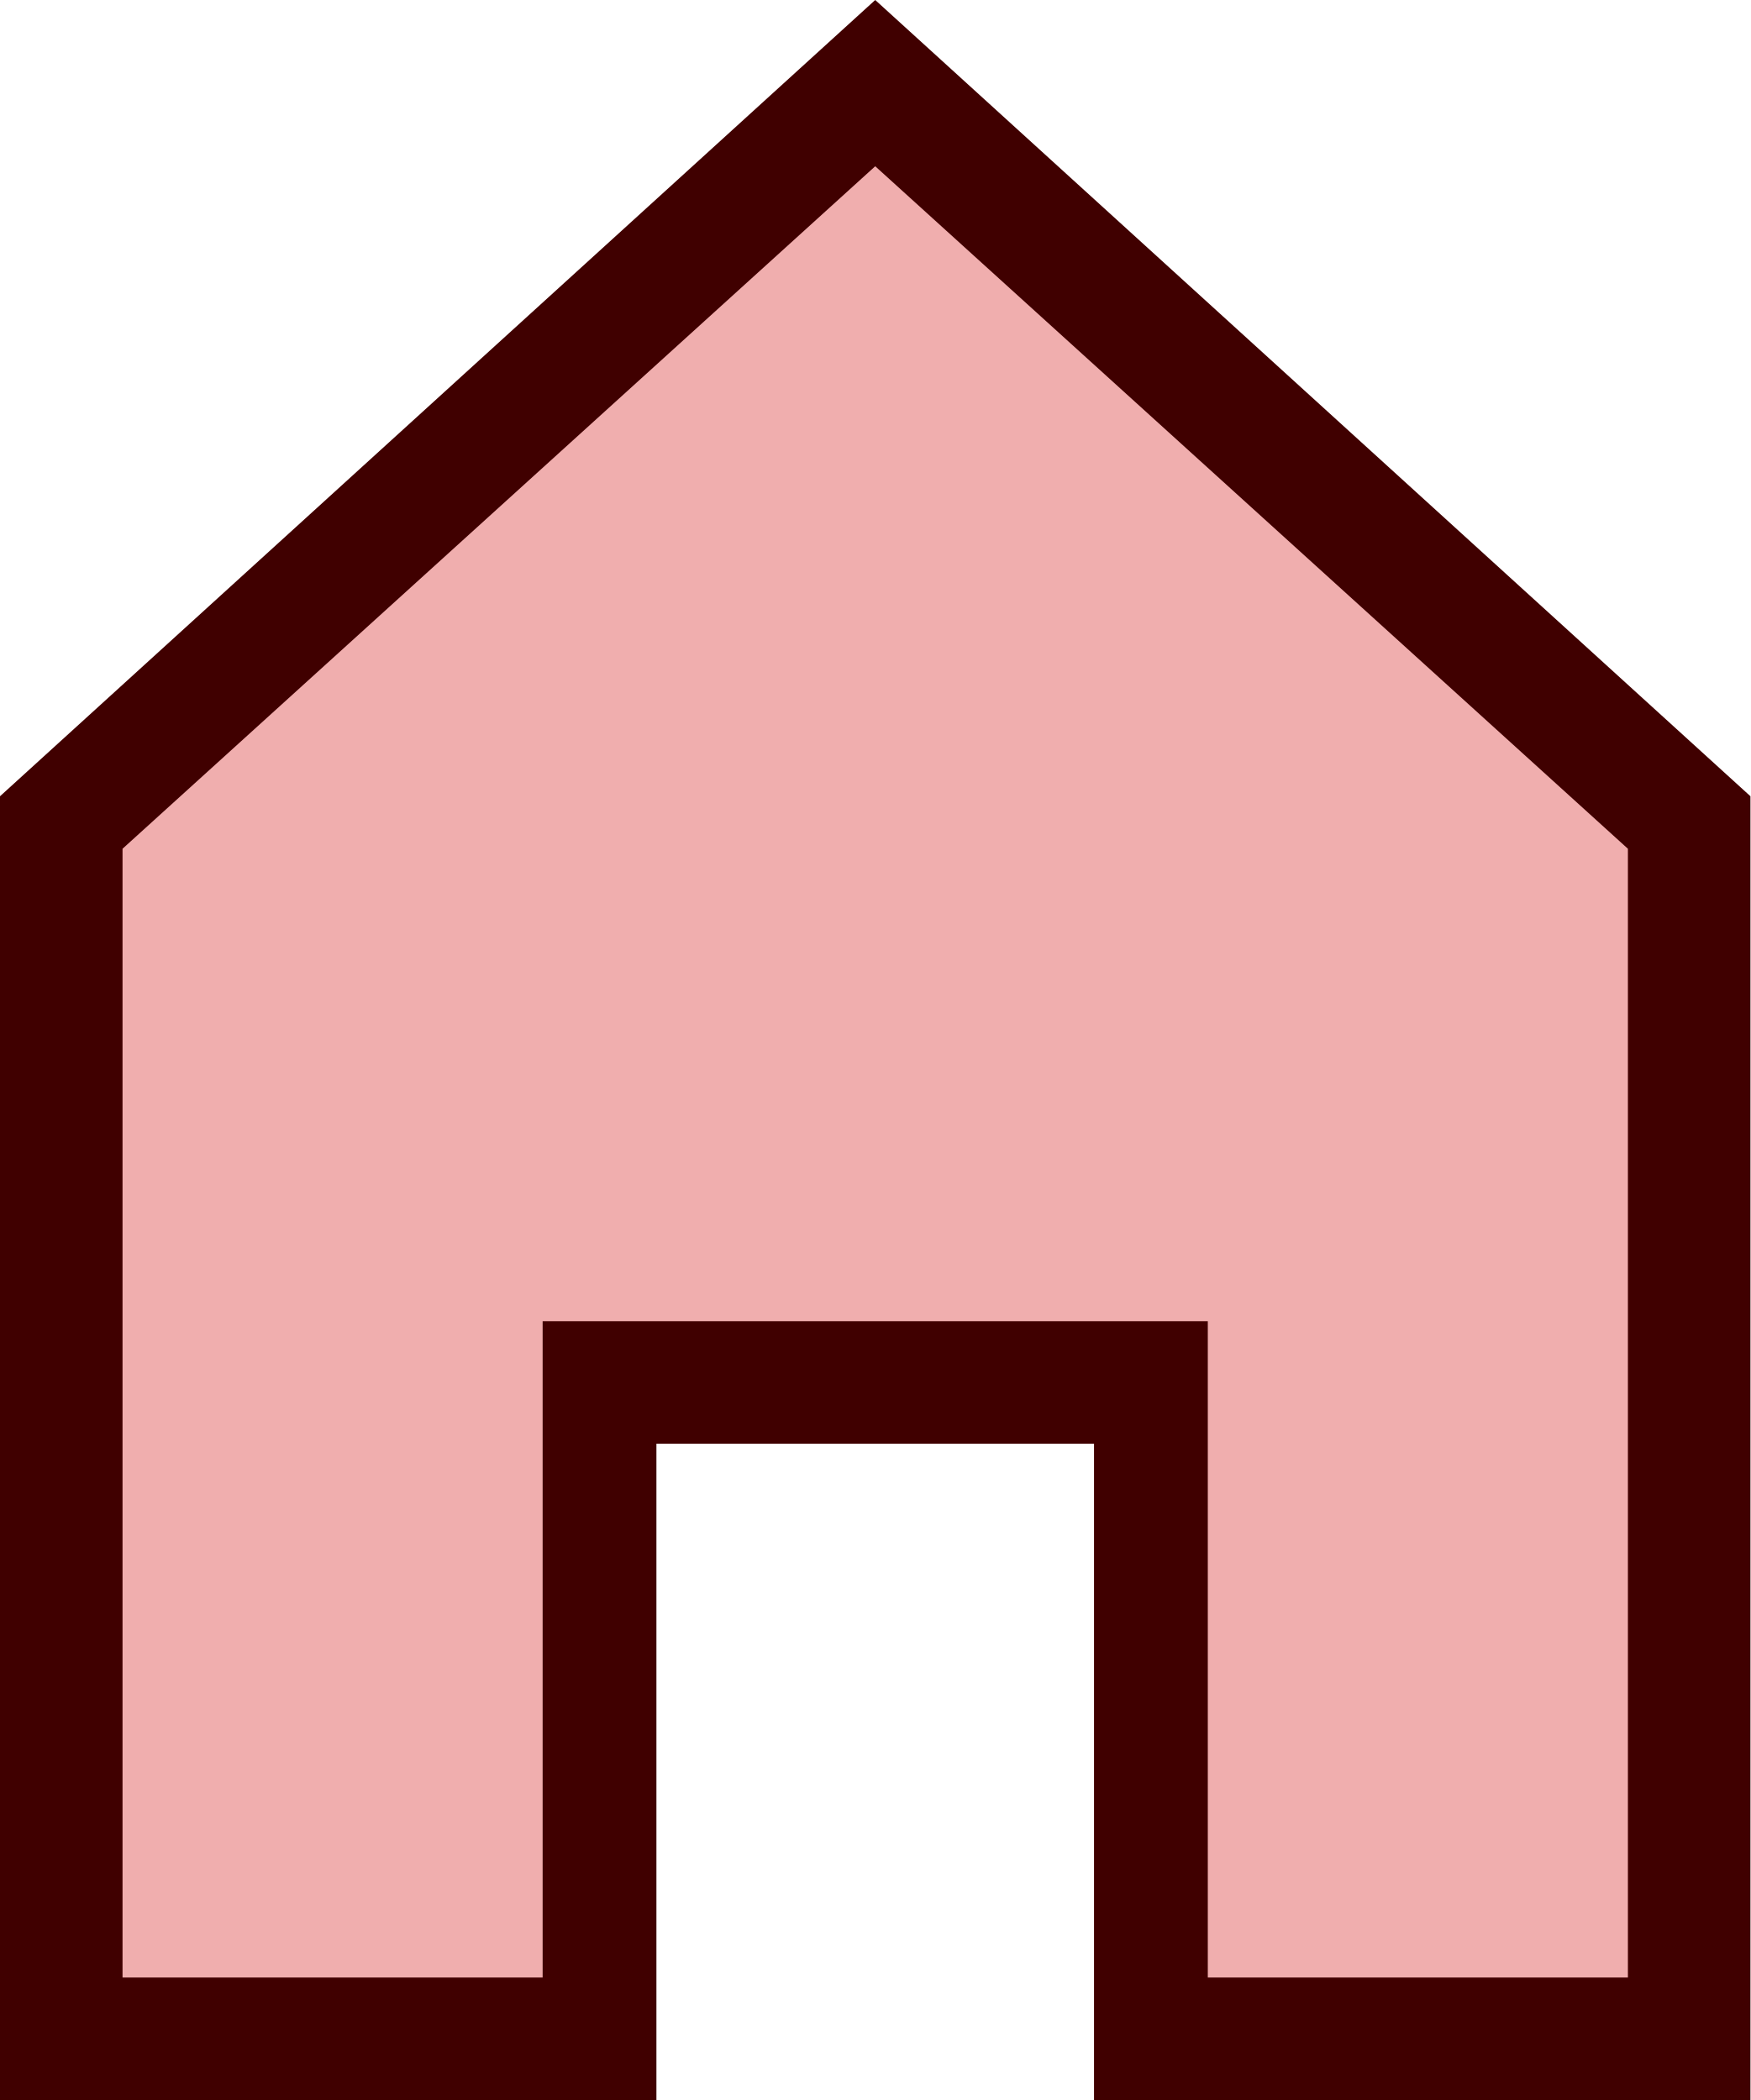
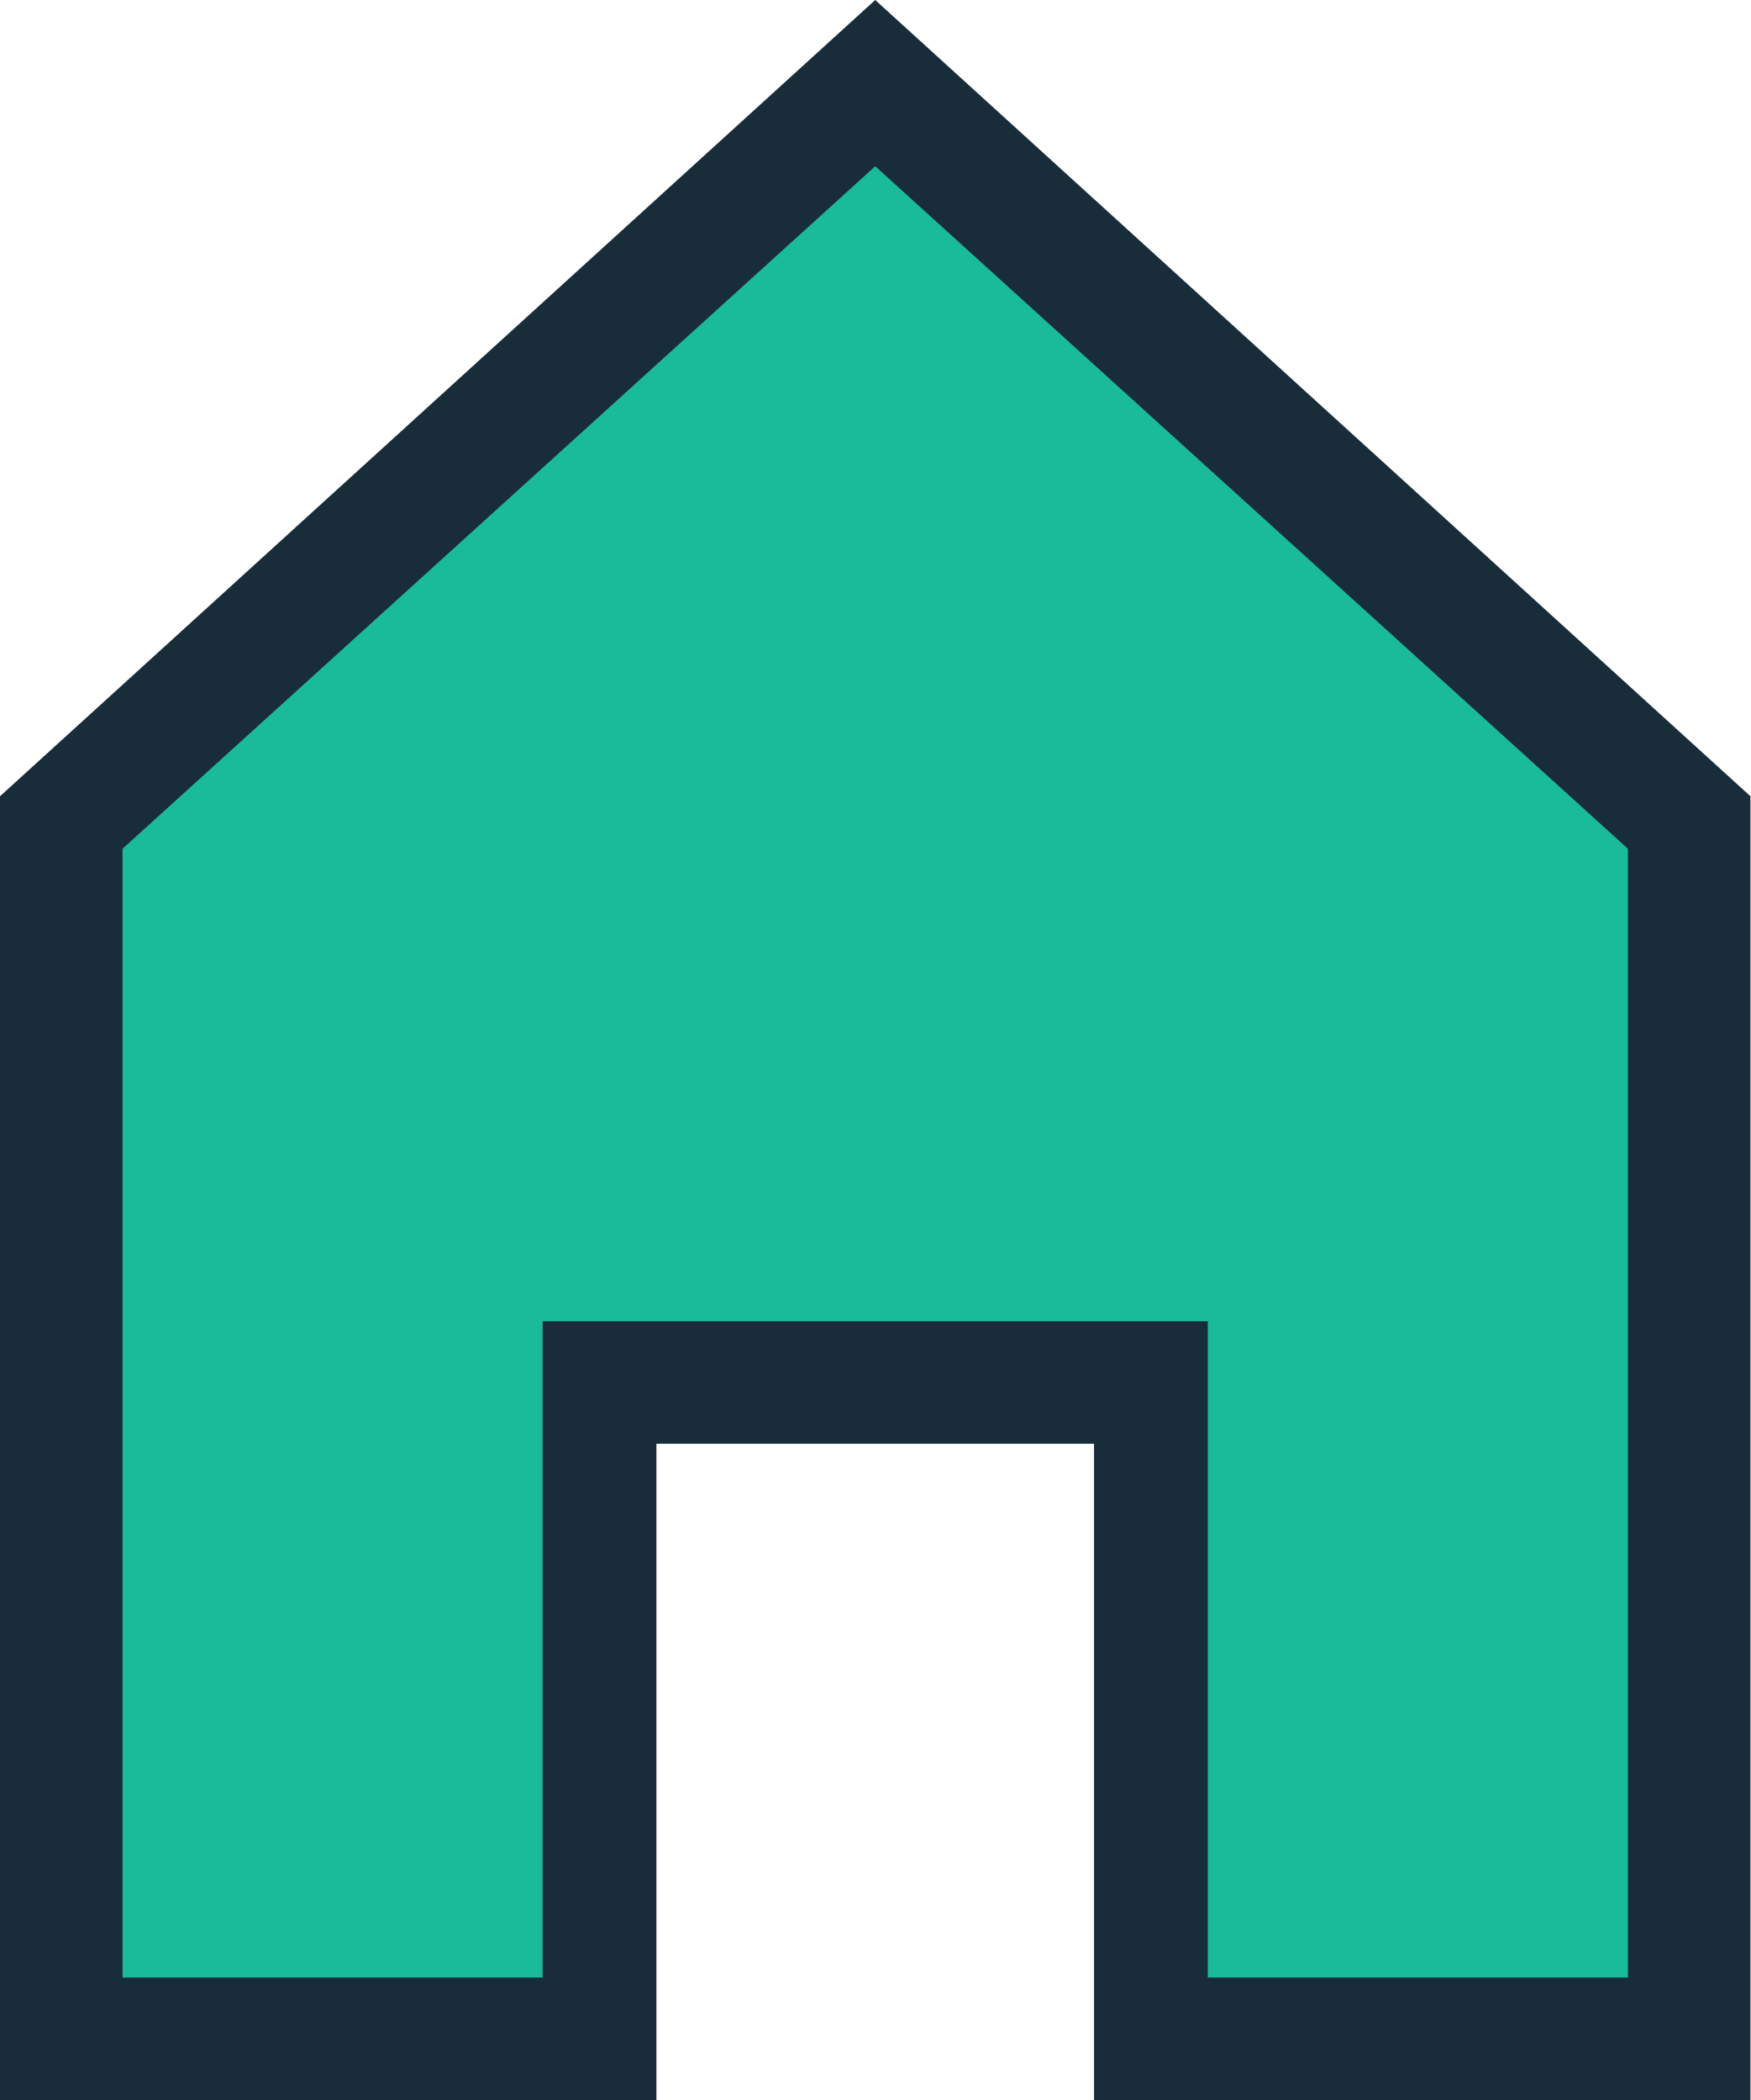
<svg xmlns="http://www.w3.org/2000/svg" version="1.1" id="Home" x="0px" y="0px" viewBox="0 0 20 24" style="enable-background:new 0 0 20 24;" xml:space="preserve">
  <style type="text/css">
-     .st0{fill:#F0AEAE;}
-     .st1{fill:#400000;}
+     .st0{fill:#1abb9b;}
+     .st1{fill:#192c3a;}
</style>
  <polygon class="st0" points="10,0.9 0.7,9.4 0.7,23.3 6.9,23.3 6.9,15.8 13.1,15.8 13.1,23.3 19.3,23.3 19.3,9.4 " />
  <path class="st1" d="M20,24h-7.5v-7.5H7.5V24H0V9.1L10,0l10,9.1V24z M13.8,22.6h4.8V9.7L10,1.9L1.4,9.7v12.9h4.8v-7.5h7.6V22.6z" />
</svg>
